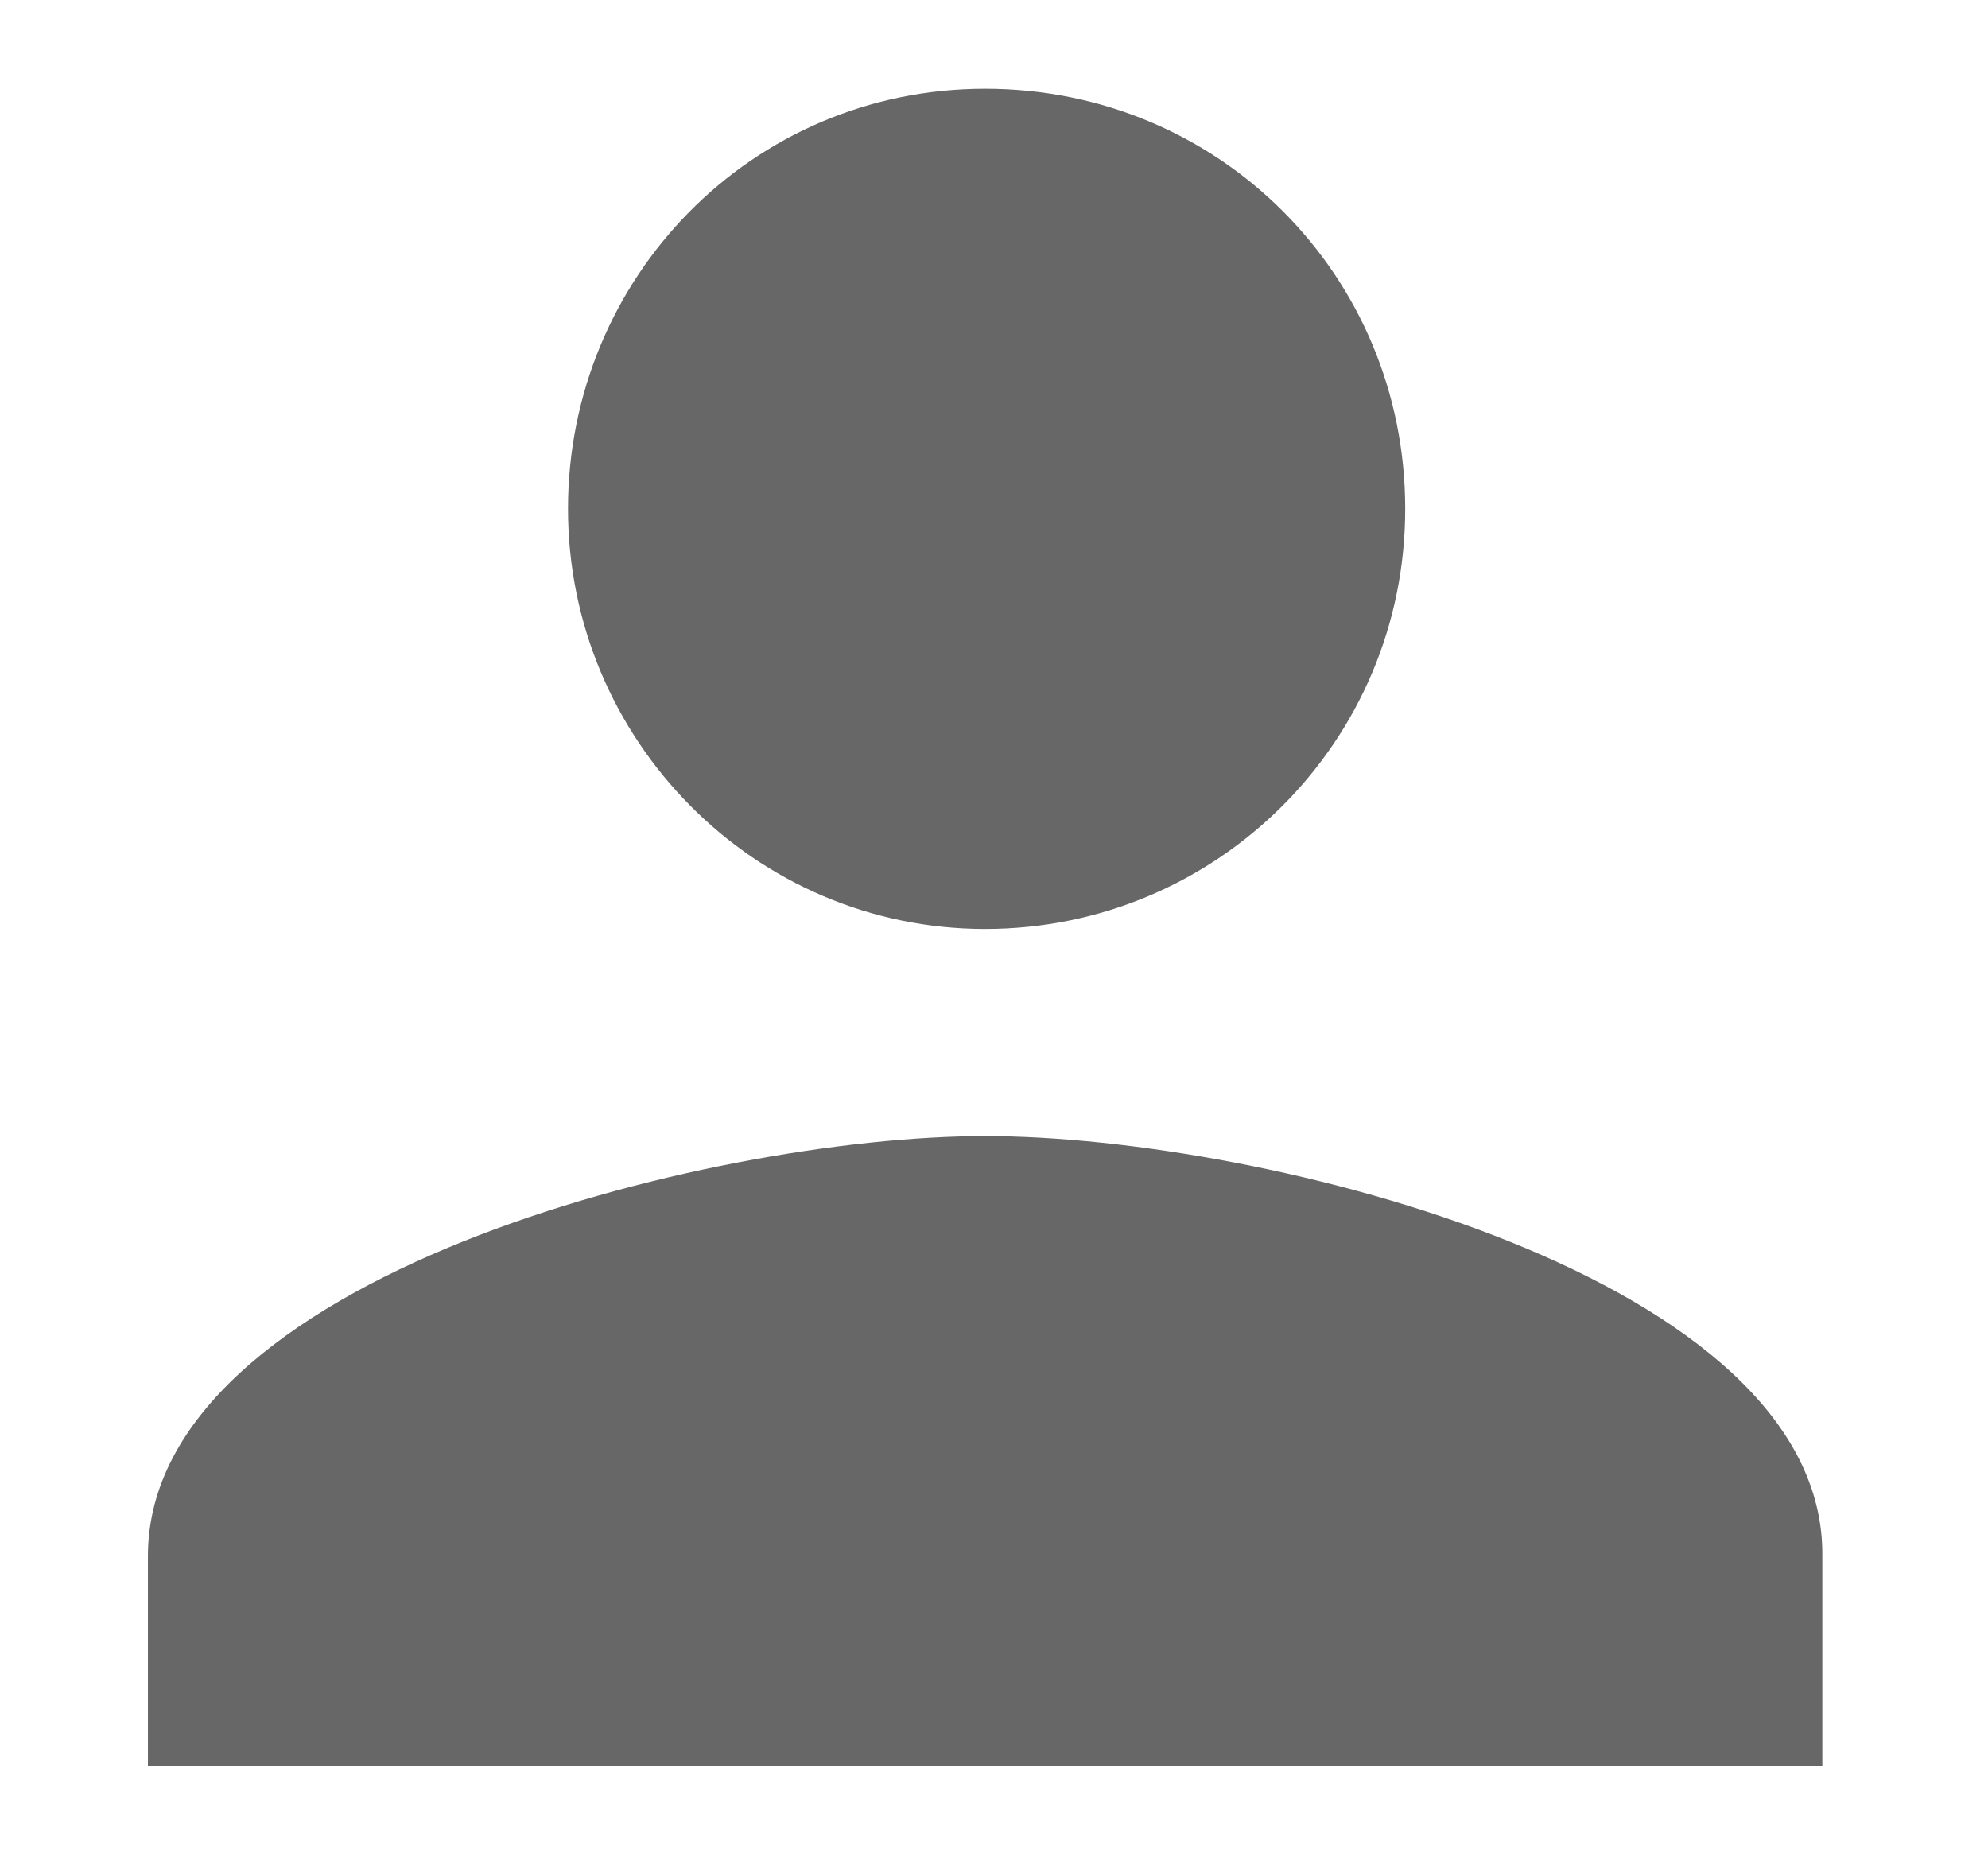
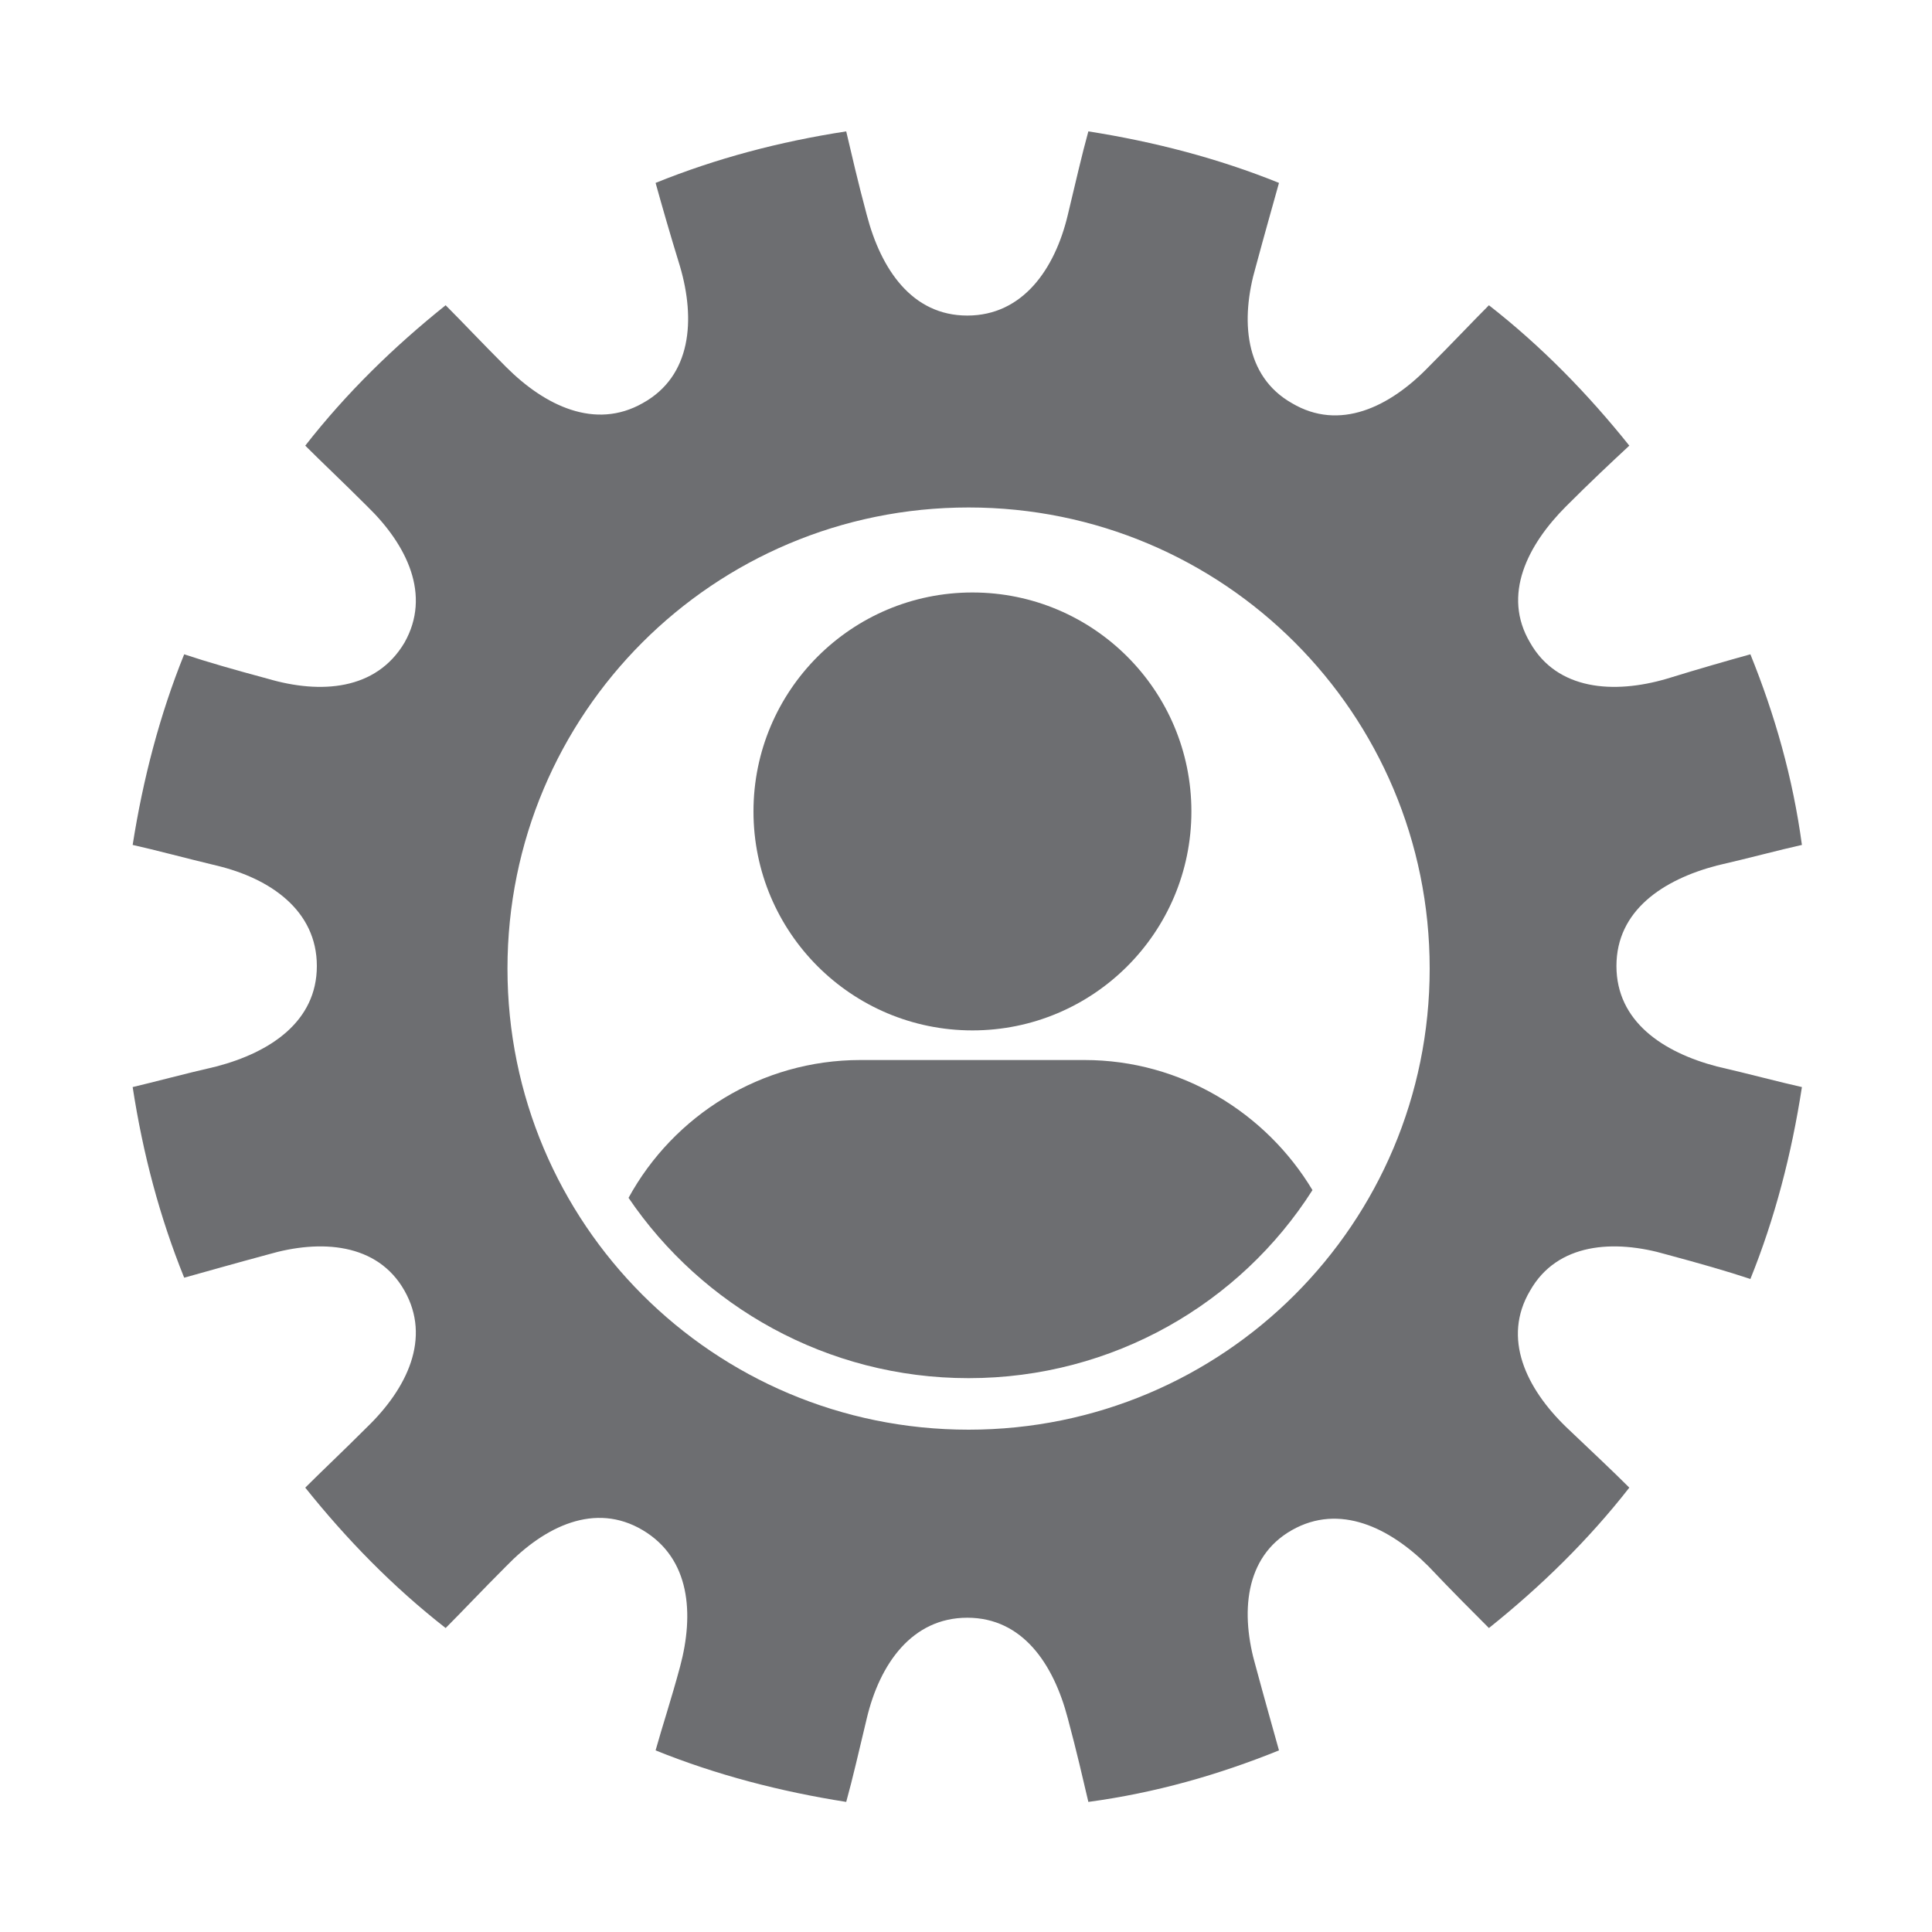
- <svg xmlns="http://www.w3.org/2000/svg" version="1.1" id="Profile" x="0px" y="0px" viewBox="0 0 67.2 63.4" style="enable-background:new 0 0 67.2 63.4;" xml:space="preserve">
+ <svg xmlns="http://www.w3.org/2000/svg" version="1.1" id="Layer_1" x="0px" y="0px" viewBox="0 0 150 150" style="enable-background:new 0 0 150 150;" xml:space="preserve">
  <style type="text/css">
- 	.st0{fill:#676767;}
+ 	.st0{fill:#6D6E71;}
</style>
-   <path class="st0" d="M33.3,31.4c7.8,0,14.2-6.3,14.2-14.2S41.2,3,33.3,3S19.2,9.4,19.2,17.2S25.5,31.4,33.3,31.4z M33.3,38.4  C23.9,38.4,5,43.2,5,52.6v7.1h56.6v-7.1C61.7,43.2,42.8,38.4,33.3,38.4z" />
+   <path class="st0" d="M125.5,75c0-4.3,3.6-6.7,7.8-7.8c2.6-0.6,4.8-1.2,6.6-1.6c-0.7-5.2-2.1-10.1-4-14.8c-1.8,0.5-3.9,1.1-6.5,1.9  c-4.1,1.2-8.5,0.9-10.6-2.8c-2.2-3.7-0.2-7.6,2.8-10.6c1.9-1.9,3.5-3.4,4.9-4.7c-3.2-4-6.8-7.7-10.9-10.9c-1.3,1.3-2.8,2.9-4.7,4.8  c-3,3.1-6.9,5-10.6,2.8c-3.7-2.1-4-6.5-2.8-10.6c0.7-2.6,1.3-4.7,1.8-6.5c-4.7-1.9-9.7-3.2-14.8-4c-0.5,1.8-1,4-1.6,6.5  c-1,4.2-3.5,7.8-7.8,7.8c-4.3,0-6.7-3.6-7.8-7.8c-0.7-2.6-1.2-4.8-1.6-6.5c-5.2,0.8-10.1,2.1-14.8,4c0.5,1.8,1.1,3.9,1.9,6.5  c1.2,4.1,0.9,8.5-2.9,10.6c-3.7,2.1-7.6,0.2-10.6-2.8c-1.9-1.9-3.4-3.5-4.7-4.8c-4,3.2-7.7,6.8-10.9,10.9c1.3,1.3,2.9,2.8,4.8,4.7  c3.1,3,5,6.9,2.9,10.6c-2.2,3.7-6.5,4-10.6,2.8c-2.6-0.7-4.7-1.3-6.5-1.9c-1.9,4.7-3.2,9.7-4,14.8c1.8,0.4,4,1,6.5,1.6  c4.2,1,7.8,3.5,7.8,7.8s-3.6,6.7-7.8,7.8c-2.6,0.6-4.8,1.2-6.5,1.6c0.8,5.2,2.1,10.1,4,14.8c1.8-0.5,3.9-1.1,6.5-1.8  c4.1-1.2,8.5-0.9,10.6,2.8c2.1,3.7,0.2,7.6-2.9,10.6c-1.9,1.9-3.5,3.4-4.8,4.7c3.2,4,6.8,7.7,10.9,10.9c1.3-1.3,2.8-2.9,4.7-4.8  c3-3.1,6.9-5,10.6-2.8c3.7,2.2,4,6.5,2.9,10.6c-0.7,2.6-1.4,4.7-1.9,6.5c4.7,1.9,9.7,3.2,14.8,4c0.5-1.8,1-4,1.6-6.5  c1-4.2,3.5-7.8,7.8-7.8c4.3,0,6.7,3.6,7.8,7.8c0.7,2.6,1.2,4.8,1.6,6.5c5.2-0.7,10.1-2.1,14.8-4c-0.5-1.8-1.1-3.9-1.8-6.5  c-1.2-4.1-0.9-8.5,2.8-10.6c3.7-2.1,7.6-0.2,10.6,2.8c1.8,1.9,3.4,3.5,4.7,4.8c4-3.2,7.7-6.8,10.9-10.9c-1.3-1.3-2.9-2.8-4.9-4.7  c-3.1-3-5-6.9-2.8-10.6c2.1-3.7,6.5-4,10.6-2.8c2.6,0.7,4.7,1.3,6.5,1.9c1.9-4.7,3.2-9.7,4-14.9c-1.8-0.4-4-1-6.6-1.6  C129.1,81.7,125.5,79.3,125.5,75z M75.2,111c-19.8,0-35.8-16-35.8-35.8c0-19.8,16-35.8,35.8-35.8s35.8,16,35.8,35.8  C111,95,95,111,75.2,111z" />
+   <g>
+     <circle class="st0" cx="75.5" cy="63" r="17" />
+     <path class="st0" d="M75.2,107c11.2,0,21.1-5.8,26.7-14.6c-3.6-6-10.2-10.1-17.7-10.1H66.8c-7.7,0-14.5,4.3-18,10.7   C54.5,101.4,64.2,107,75.2,107z" />
+   </g>
</svg>
